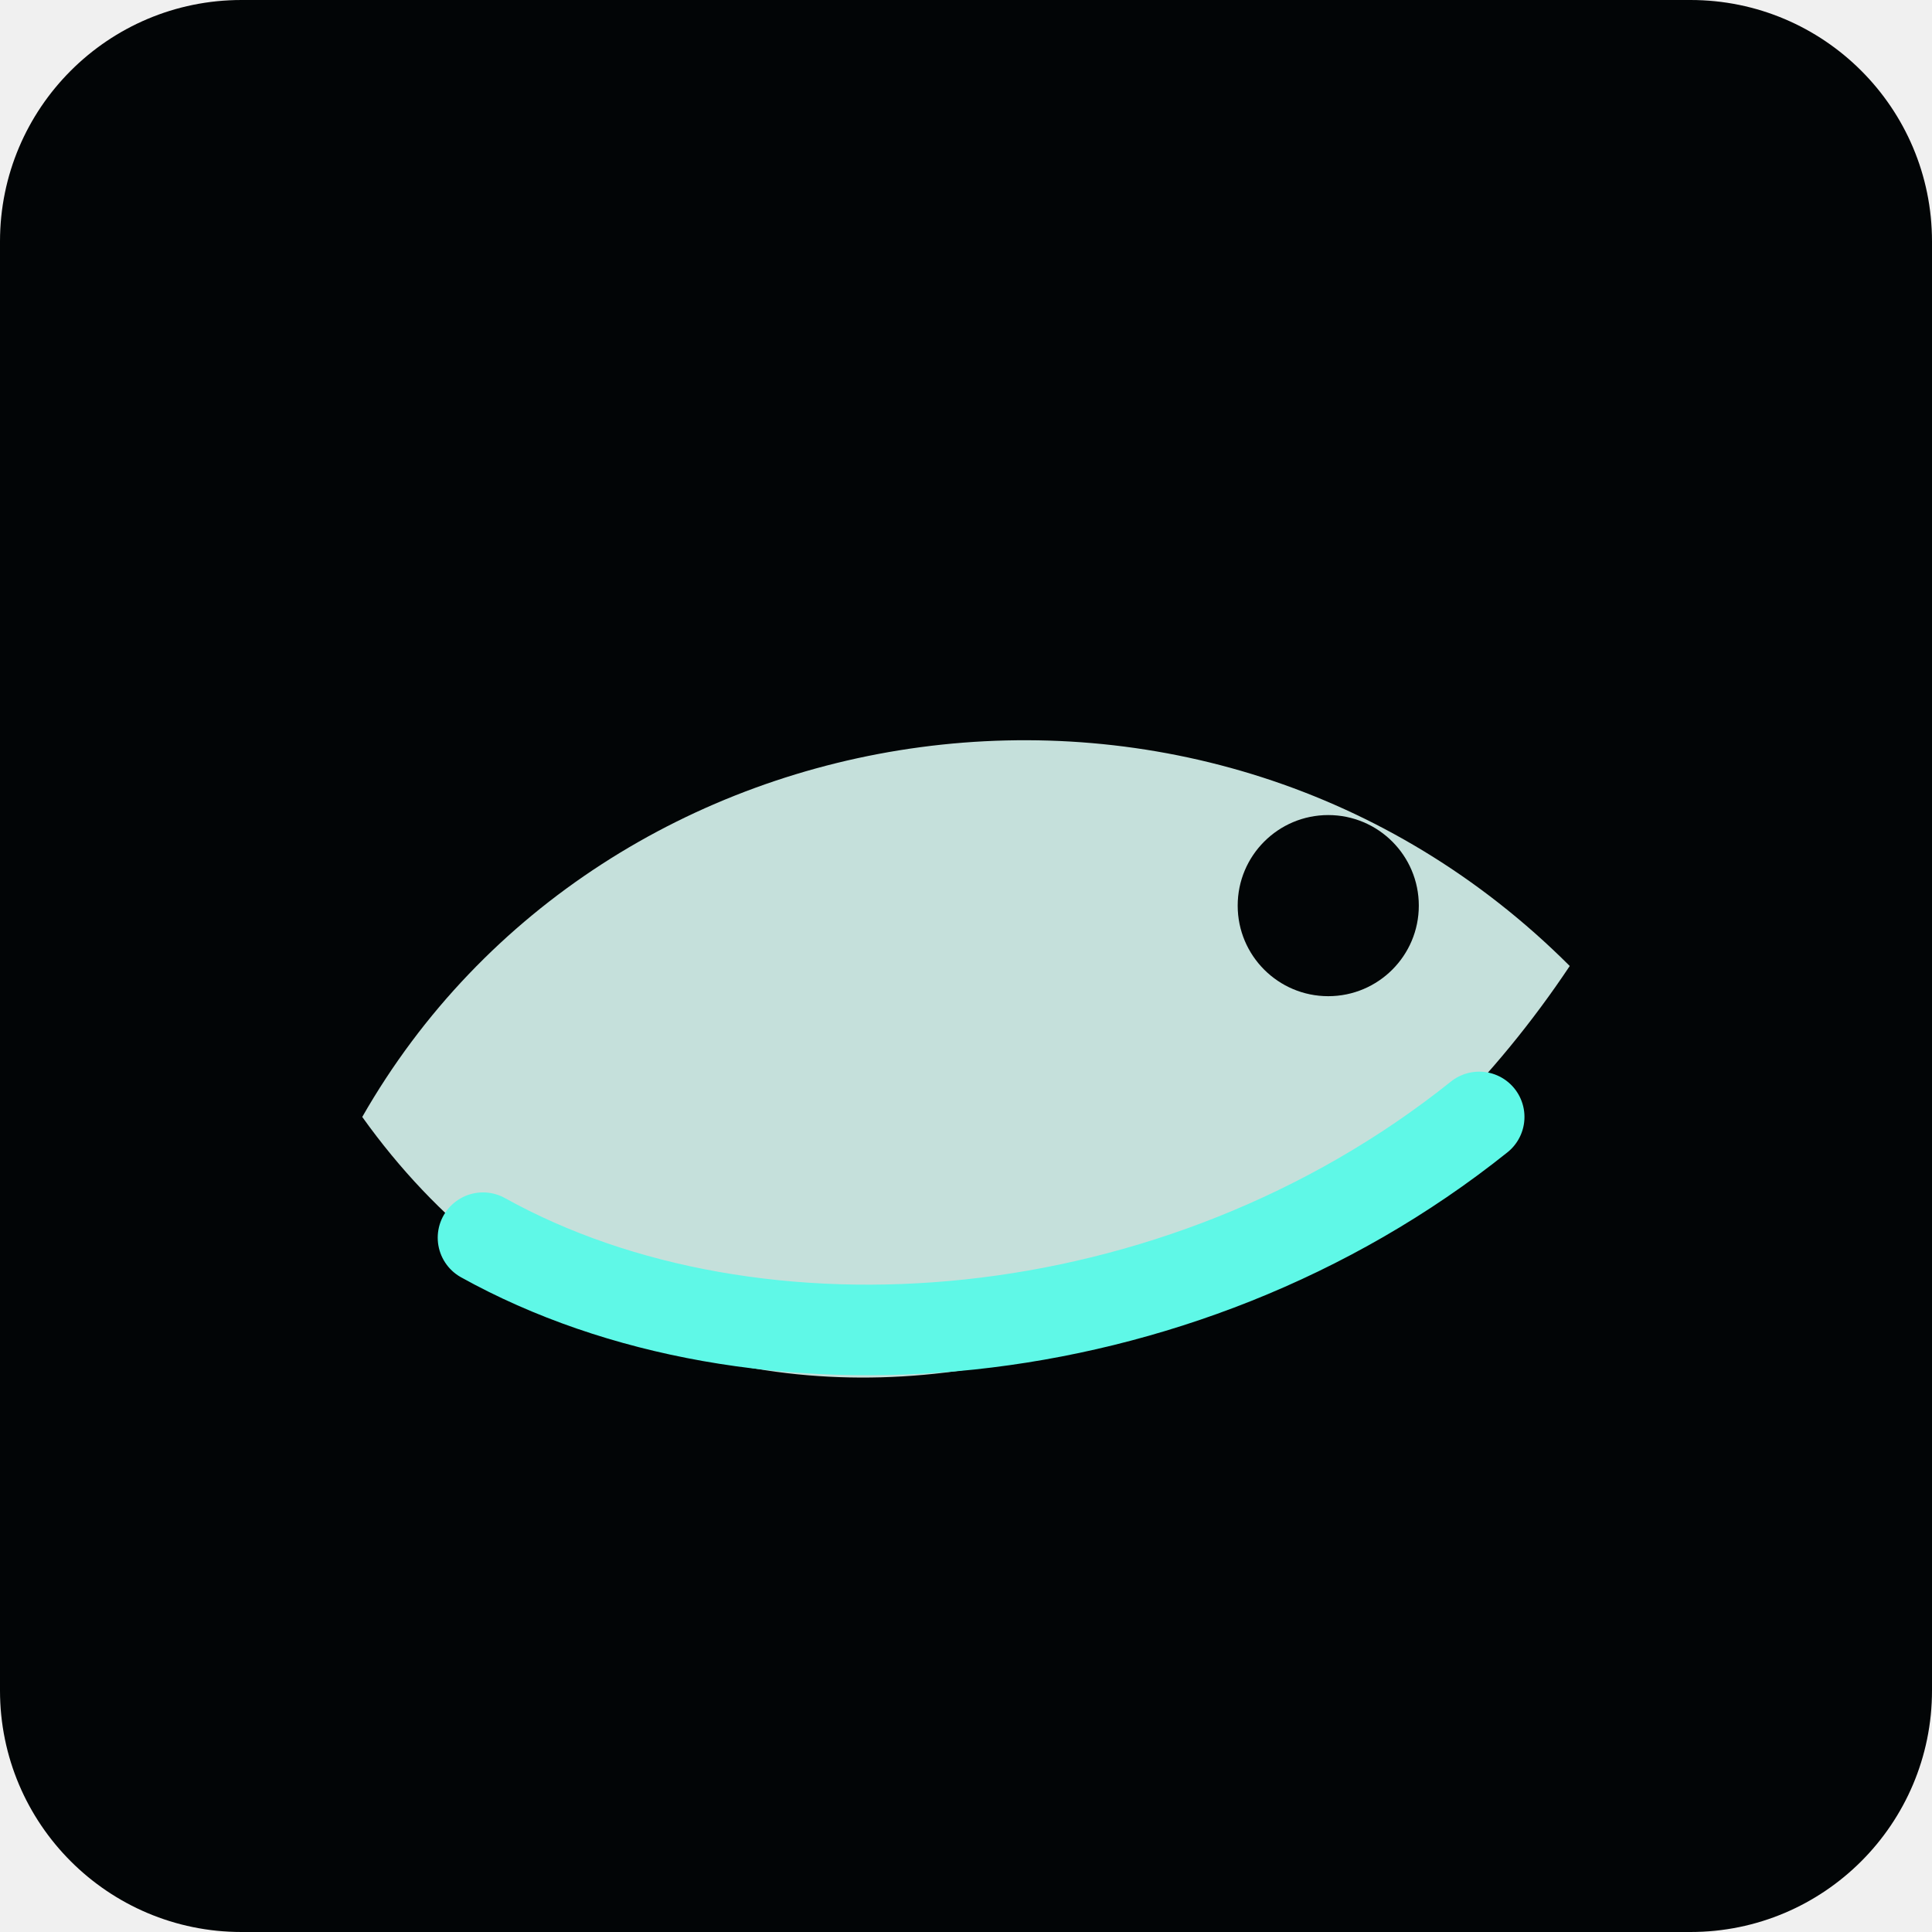
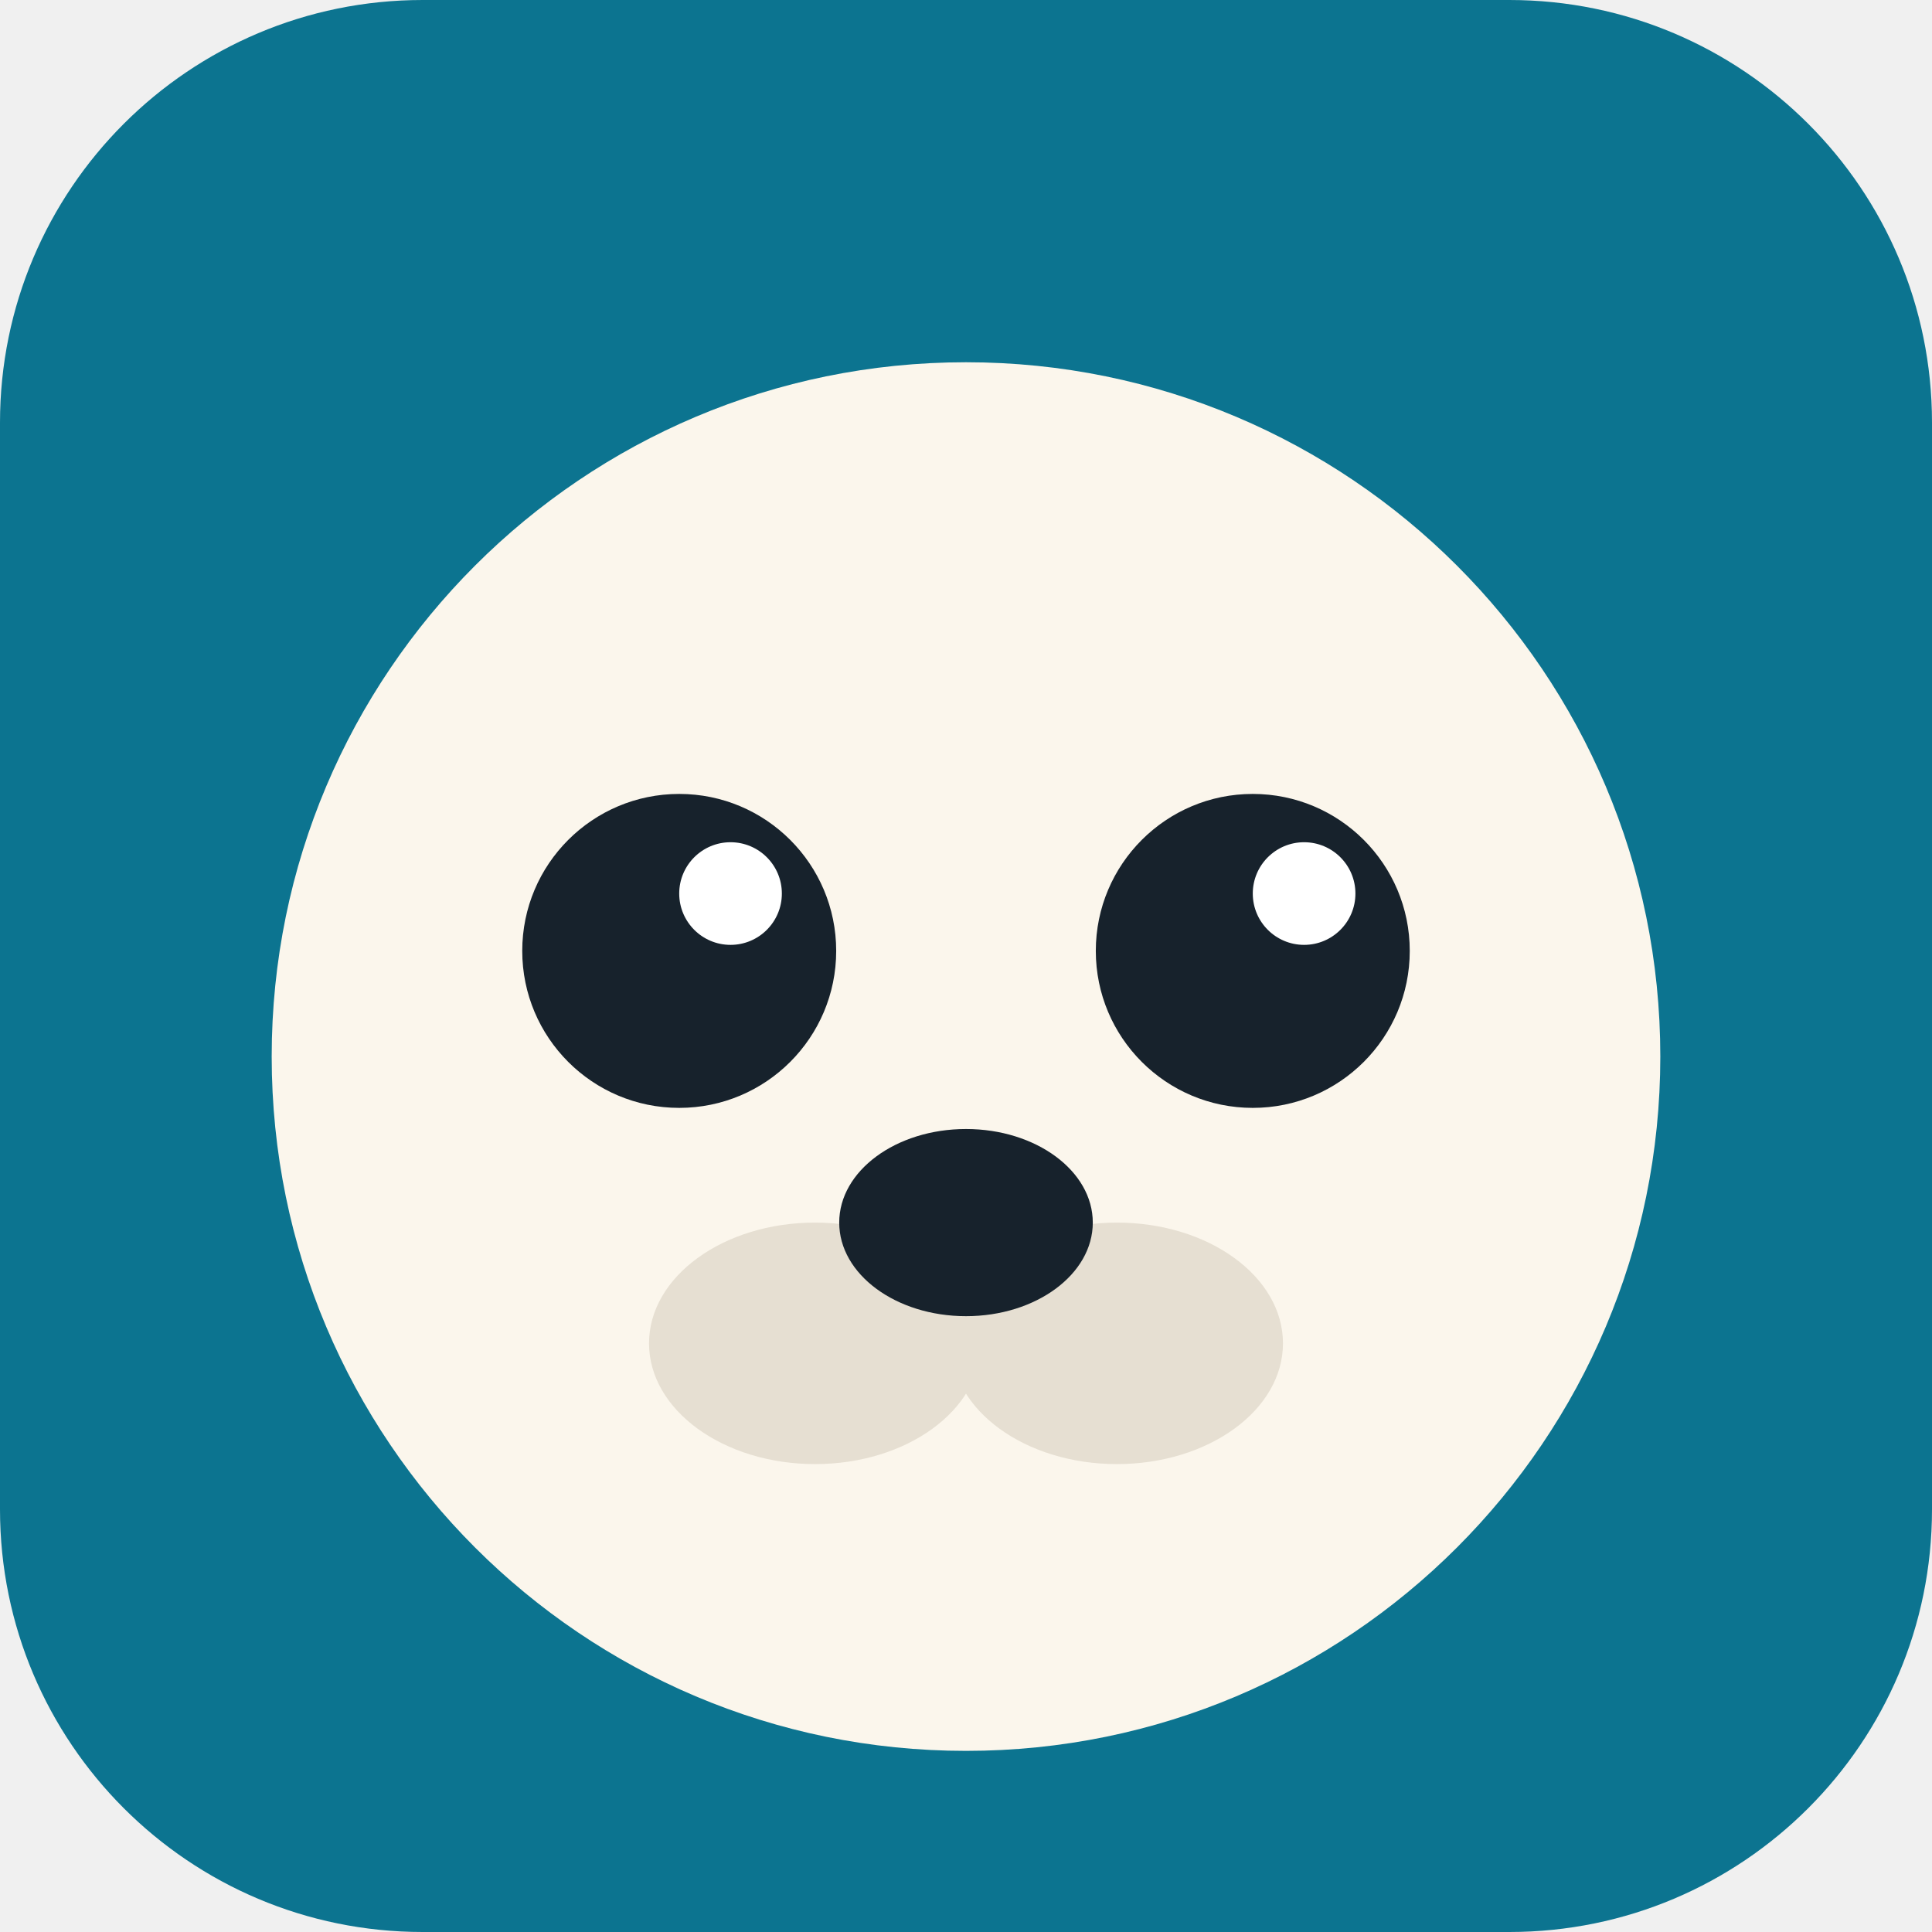
<svg xmlns="http://www.w3.org/2000/svg" viewBox="0 0 64 64">
-   <rect width="64" height="64" rx="8" fill="#020506" />
-   <path d="M12 37c8-14 28-17 40-5-10 15-30 19-40 5Z" fill="#dffdf7" opacity=".88" />
-   <circle cx="44" cy="30" r="3" fill="#020506" />
-   <path d="M16 41c9 5 23 4 33-4" fill="none" stroke="#5ff8e7" stroke-width="3" stroke-linecap="round" />
+   <rect width="64" height="64" rx="14" fill="#0c7490" />
+   <circle cx="32" cy="35" r="23" fill="#fbf6ec" />
+   <ellipse cx="27" cy="44.5" rx="5.5" ry="4" fill="#e6dfd2" />
+   <ellipse cx="37" cy="44.5" rx="5.5" ry="4" fill="#e6dfd2" />
+   <circle cx="22.5" cy="31.5" r="5.2" fill="#17222c" />
+   <circle cx="41.5" cy="31.5" r="5.2" fill="#17222c" />
+   <circle cx="24.2" cy="29.6" r="1.7" fill="#fff" />
+   <circle cx="43.2" cy="29.6" r="1.7" fill="#fff" />
+   <ellipse cx="32" cy="40.5" rx="4.2" ry="3.1" fill="#17222c" />
</svg>
